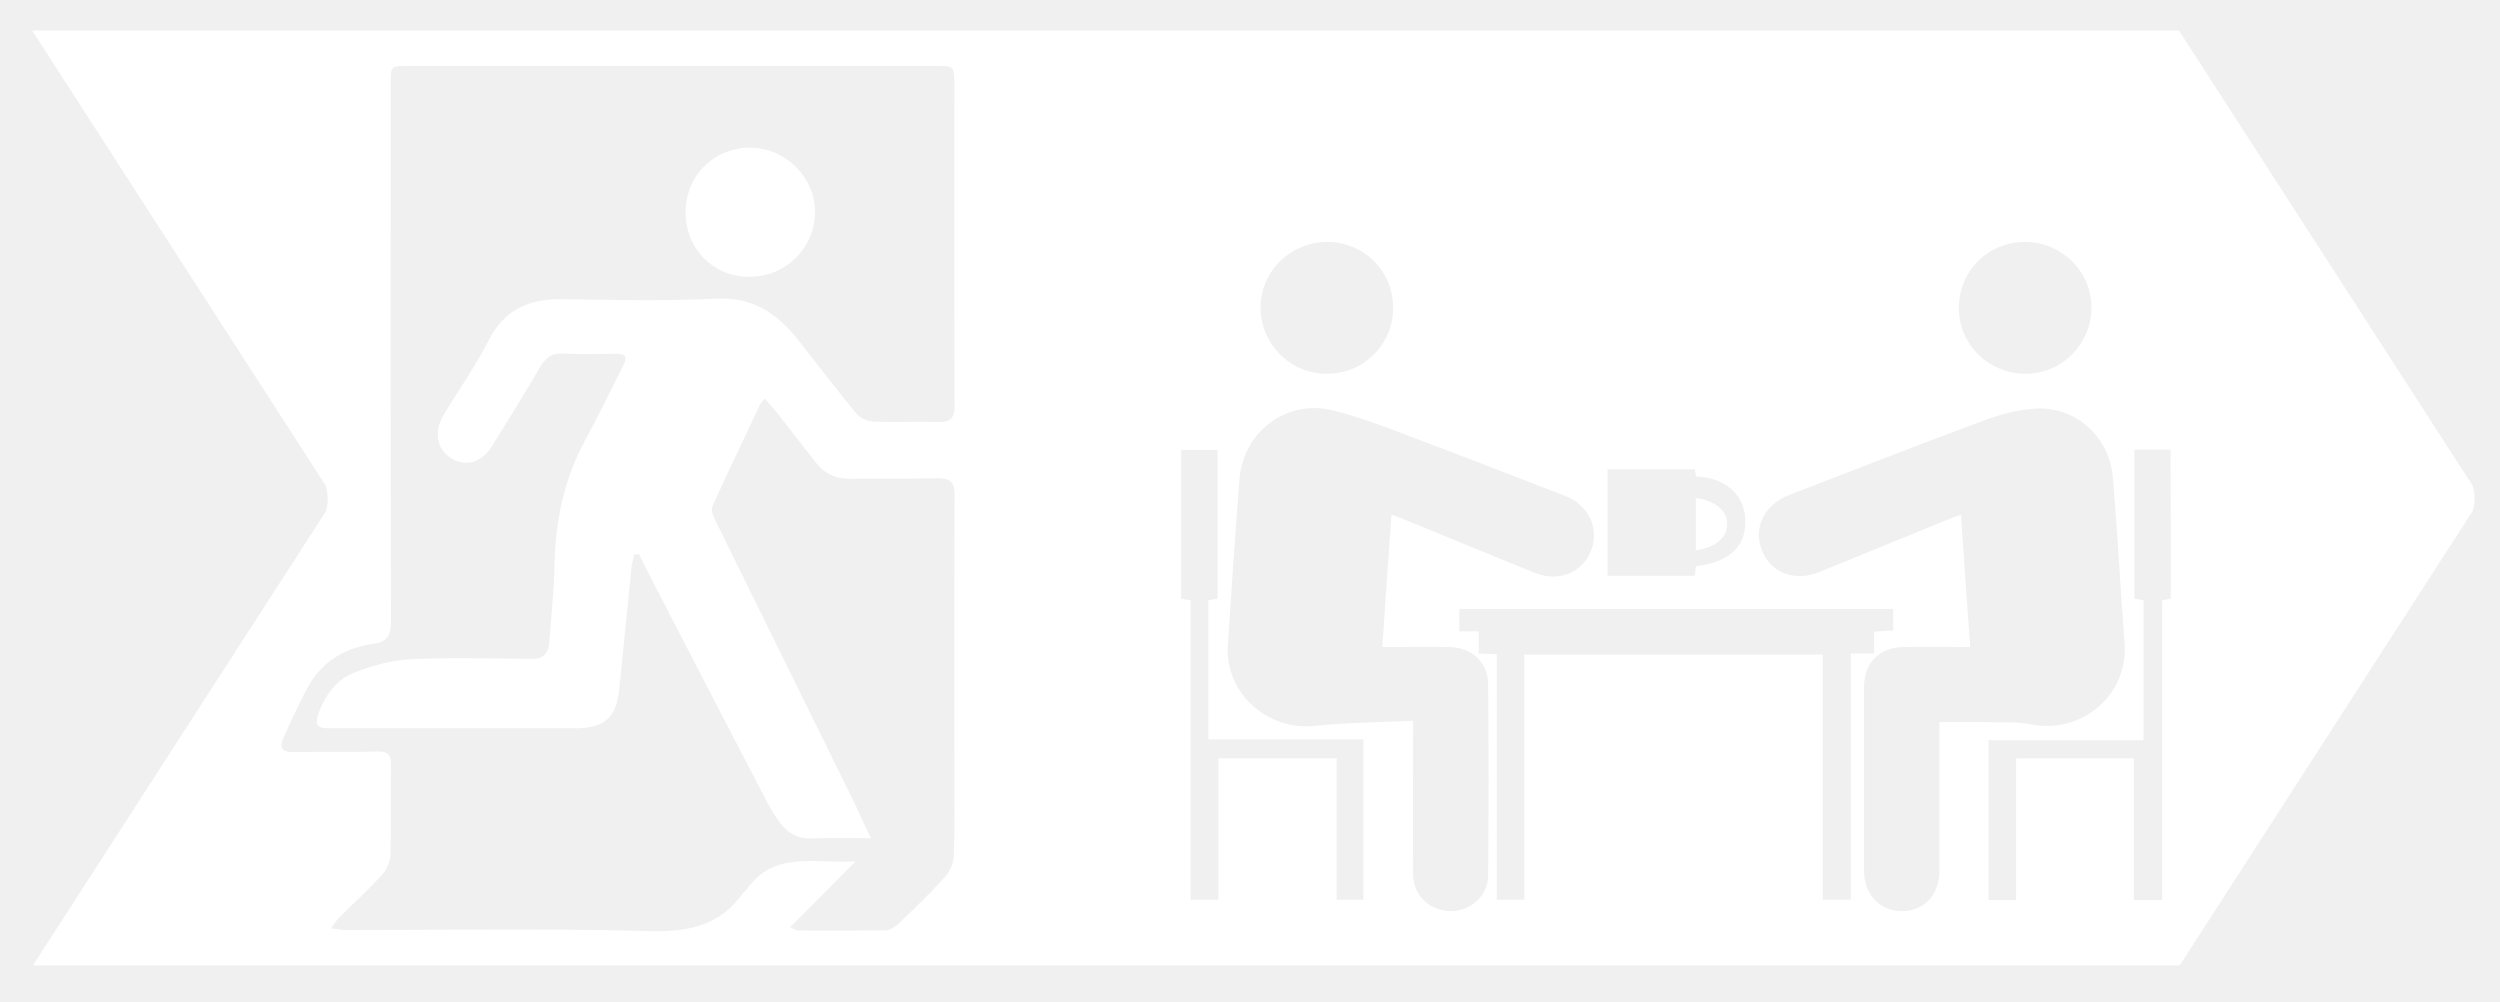
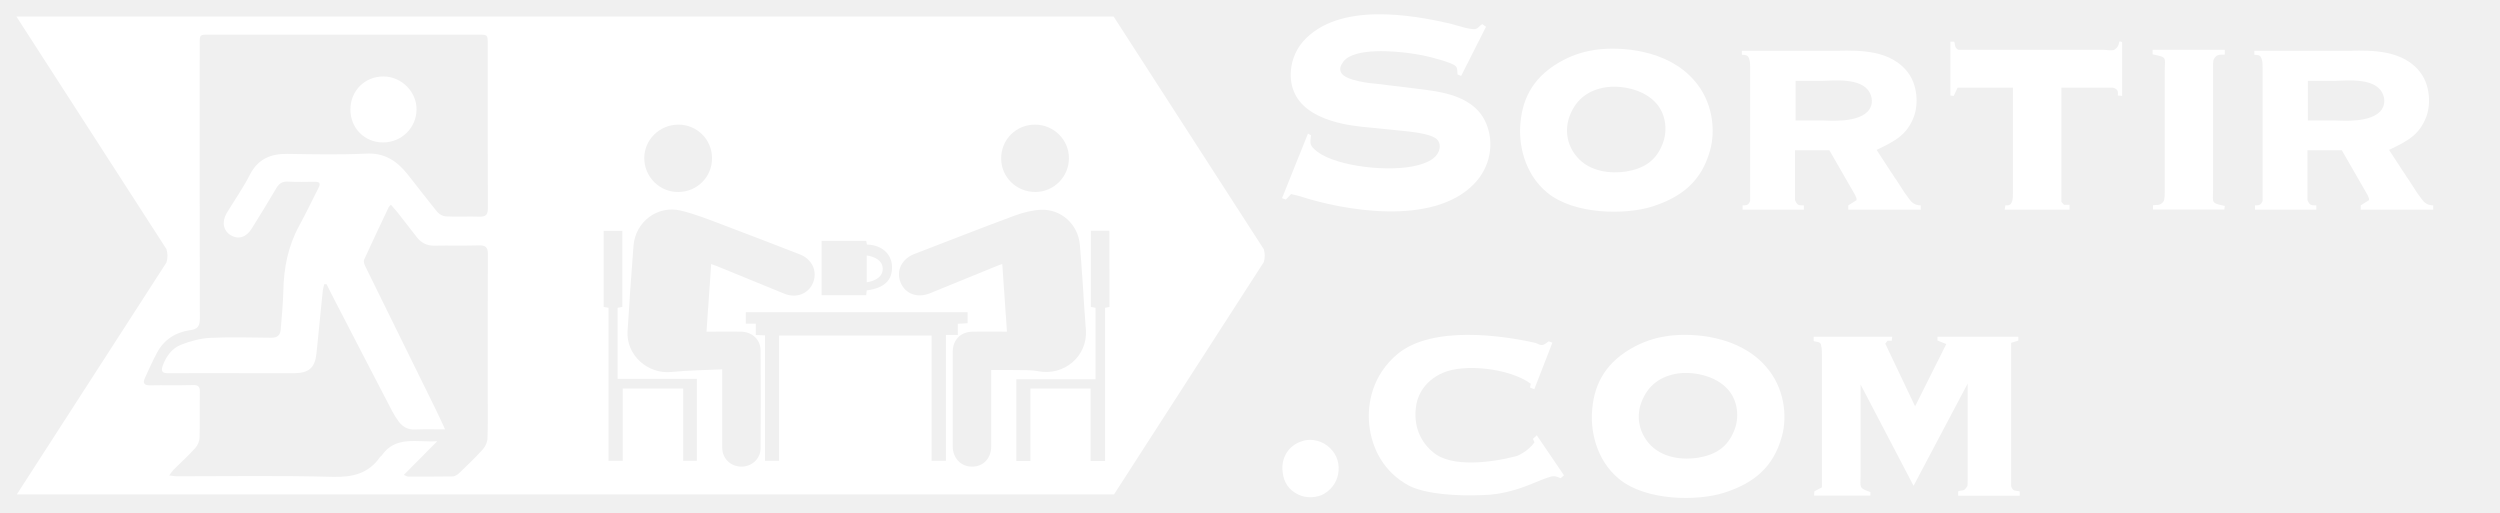
- <svg xmlns="http://www.w3.org/2000/svg" version="1.1" id="Calque_1" x="0px" y="0px" viewBox="0 0 925.8 371" style="enable-background:new 0 0 925.8 371;" xml:space="preserve">
+ <svg xmlns="http://www.w3.org/2000/svg" version="1.1" id="Calque_1" x="0px" y="0px" viewBox="0 0 1811.4 371" style="enable-background:new 0 0 1811.4 371;" xml:space="preserve">
  <style type="text/css">
	.st0{fill:#FFFFFF;}
</style>
  <g id="SVGRepo_bgCarrier">
</g>
  <g id="SVGRepo_tracerCarrier">
</g>
-   <path class="st0" d="M253.9,78.6c0-13.6,10.5-24,24.1-23.9c13,0.1,24,11.2,23.8,24c-0.1,13.3-11,23.9-24.4,23.8  C264.1,102.5,253.8,92,253.9,78.6z" />
+   <path class="st0" d="M253.9,79.3c0-13.6,10.5-24,24.1-23.9c13,0.1,24,11.2,23.8,24c-0.1,13.3-11,23.9-24.4,23.8  C264.1,103.2,253.8,92.7,253.9,79.3z" />
  <g>
-     <path class="st0" d="M915.7,179.9L806.9,11.3c-149.6,0-325.6,0-412.6,0c-93.1,0-262.1,0-382.4,0l108.7,168.5c1,3.2,1,6.5,0,9.7   L12.2,357.5c222.6,0,577.8,0,795,0l108.5-168.3C916.6,186.2,916.6,183,915.7,179.9z M167.3,169.8c5.4,3.2,11.2,1.5,15.1-4.9   c5.9-9.5,11.8-19,17.4-28.6c2.1-3.7,4.4-5.7,9-5.4c6.5,0.4,13,0.1,19.5,0.1c3.6,0,4,1.4,2.5,4.4c-4.7,9.2-9.1,18.5-14.1,27.6   c-8,14.7-11.1,30.5-11.4,47.1c-0.2,9.3-1.2,18.6-1.9,27.9c-0.3,4.3-2.6,6.1-6.9,6c-14.7-0.1-29.4-0.6-44,0.1   c-7.1,0.3-14.4,2.3-21.1,4.9c-6.8,2.6-11,8.4-13.5,15.3c-1.3,3.7-0.6,5.5,3.9,5.4c22-0.1,44,0,66,0c8.5,0,17,0,25.5,0   c10.5-0.1,14.9-3.9,16-14.3c1.6-15.2,3-30.5,4.6-45.7c0.2-1.5,0.7-2.9,1-4.4c0.6,0,1.1,0,1.7-0.1c1.8,3.5,3.5,7.1,5.3,10.5   c14.1,27.2,28.1,54.4,42.3,81.6c1.4,2.6,3,5.2,4.8,7.6c2.9,3.7,6.5,5.8,11.6,5.6c7-0.3,14-0.1,21.9-0.1c-2.4-5.1-4.4-9.6-6.5-13.9   c-17.1-34.8-34.3-69.6-51.4-104.4c-0.7-1.4-1.3-3.4-0.8-4.6c5.8-12.7,11.8-25.3,17.8-38c0.3-0.5,0.8-1,1.6-1.9   c1.7,1.9,3.2,3.6,4.6,5.3c4.8,6.1,9.6,12.4,14.4,18.5c3.2,4,7.3,6,12.6,5.9c10.7-0.2,21.3,0.1,32-0.2c4.8-0.1,6.8,1.1,6.7,6.4   c-0.2,34.5-0.1,69-0.1,103.5c0,10,0.2,20-0.2,30c-0.1,2.7-1.5,5.8-3.3,7.8c-5.3,5.9-11.1,11.5-16.9,17c-1.3,1.3-3.3,2.7-5,2.7   c-10.8,0.2-21.7,0.1-32.5,0.1c-0.6,0-1.2-0.5-2.9-1.2c8-8.1,15.6-15.7,24.2-24.4c-15.1,0.9-30.1-4.2-40.3,10.4   c-0.3,0.4-0.8,0.6-1.1,1c-8.4,12.1-20,14.8-34.4,14.4c-37.6-1-75.3-0.4-113-0.4c-1.4,0-2.8-0.3-5.4-0.6c1.4-1.9,2.1-3.1,3.1-4.1   c5.3-5.3,10.9-10.3,15.9-15.9c1.7-1.9,2.9-4.9,3-7.4c0.3-11,0-22,0.2-33c0.1-3.9-1-5.2-5.1-5.1c-10.3,0.3-20.7,0-31,0.2   c-3.9,0.1-5.5-1.4-3.8-5.1c2.8-6.2,5.6-12.4,8.8-18.4c5.1-9.7,13.6-15,24.2-16.5c5.3-0.7,6.9-2.9,6.9-8.4   c-0.2-66.3-0.1-132.6-0.1-199c0-6.7,0-6.7,6.5-6.7c65.2,0,130.3,0,195.5,0c6.5,0,6.7,0,6.7,6.7c0,39.7-0.1,79.3,0.1,119   c0,4.4-1.2,6.3-5.9,6.2c-8.2-0.3-16.3,0.2-24.5-0.2c-2.1-0.1-4.8-1.5-6.2-3.2c-7.3-8.9-14.2-18-21.4-27.1   c-7.7-9.7-16.7-15.9-30.1-15.2c-19,0.9-38,0.5-57,0.2c-12.2-0.2-21.5,3.6-27.4,15.2c-4.9,9.6-11.2,18.5-16.8,27.8   C160.6,160,161.7,166.5,167.3,169.8z M749.9,89.6c13.5,0,24.6,10.8,24.6,24.3c0,13.5-10.9,24.5-24.4,24.5   c-13.6,0-24.6-10.7-24.7-24.1C725.3,100.5,736.1,89.6,749.9,89.6z M595.3,173.8c10.7,0,21.3,0,32.3,0c0.2,0.9,0.3,1.7,0.5,2.4   c0,0.1,0.1,0.2,0.2,0.3c10.3,0.3,17.6,6.5,18,15.6c0.5,10.2-5.6,16-18.3,17.6c-0.1,1.1-0.2,2.2-0.4,3.5c-10.7,0-21.4,0-32.3,0   C595.3,200.2,595.3,187.1,595.3,173.8z M491.4,89.6c13.5-0.1,24.5,10.7,24.5,24.3c0.1,13.5-10.7,24.4-24.3,24.5   c-13.6,0.2-24.7-10.8-24.8-24.5C466.8,100.6,477.8,89.7,491.4,89.6z M504.9,333.2c-3.2,0-6.4,0-9.9,0c0-17.5,0-34.8,0-52.4   c-14.6,0-29,0-43.8,0c0,17.3,0,34.7,0,52.4c-3.6,0-6.8,0-10.3,0c0-37,0-73.8,0-110.9c-1.3-0.2-2.3-0.4-3.5-0.6   c0-18.2,0-36.5,0-55.1c4.4,0,8.8,0,13.5,0c0,18.4,0,36.7,0,55.1c-1.1,0.2-2.1,0.4-3.4,0.6c0,17,0,34.1,0,51.5c19.1,0,38.1,0,57.4,0   C504.9,293.8,504.9,313.4,504.9,333.2z M551.1,324.2c-0.1,7.6-6.5,13.3-14,13.2c-7.8-0.1-13.8-5.9-13.8-13.7   c-0.1-17.4,0-34.7,0-52.1c0-1.3,0-2.5,0-4.7c-12.6,0.6-24.6,0.7-36.5,1.9c-17.4,1.9-33.2-12.2-32.1-29.6   c1.3-20.6,2.7-41.2,4.3-61.7c1.3-17.4,17.3-29.7,34.3-25.6c10.5,2.5,20.6,6.6,30.7,10.4c18.5,6.9,37,14.2,55.5,21.3   c8.8,3.4,12.9,12,9.7,20.3c-3.2,8.2-12.1,11.8-20.9,8.2c-16.3-6.6-32.6-13.3-48.9-20c-1.2-0.5-2.4-0.9-4.1-1.5   c-1.2,16.4-2.3,32.5-3.4,49c1.7,0,3,0,4.2,0c6.9,0,13.8-0.1,20.6,0c8.2,0.1,14.3,5.6,14.4,13.6   C551.3,276.8,551.3,300.5,551.1,324.2z M685.4,333.2c-3.6,0-6.8,0-10.4,0c0-30.3,0-60.5,0-90.8c-36.9,0-73.5,0-110.5,0   c0,30.2,0,60.4,0,90.8c-3.6,0-6.7,0-10.2,0c0-30.2,0-60.4,0-90.9c-2.4-0.1-4.3-0.2-6.7-0.3c0-2.7,0-5.3,0-8.2c-2.6,0-4.8,0-7.2,0   c0-2.9,0-5.5,0-8.3c53.6,0,107.1,0,160.7,0c0,2.7,0,5.2,0,8c-2.3,0.1-4.5,0.2-7.1,0.4c0,2.7,0,5.2,0,8.1c-3,0-5.6,0-8.6,0   C685.4,272.7,685.4,302.9,685.4,333.2z M718.2,267.4c0,1.5,0,2.7,0,4c0,17,0,34,0,51.1c0,8.9-5.7,15-14,14.9   c-8,0-13.9-6.2-13.9-14.8c0-22.7,0-45.5,0-68.2c0-8.9,5.7-14.7,14.6-14.8c8-0.1,16,0,24.7,0c-1.2-16.6-2.3-32.5-3.4-49   c-1.6,0.6-2.8,0.9-3.9,1.4c-16.2,6.6-32.4,13.2-48.5,19.8c-9.1,3.7-17.9,0.5-21.3-7.9c-3.4-8.5,0.9-17.1,10.1-20.6   c24-9.2,48-18.7,72.1-27.6c6.2-2.3,13-4.1,19.6-4.4c14.6-0.6,26.8,10.6,28.1,25.2c1.4,16,2.3,32.1,3.4,48.1c0.3,4.7,0.7,9.3,1,14   c1.2,18.8-15.8,33.2-34.3,29.7c-6.2-1.2-12.7-0.7-19.1-0.9C728.4,267.3,723.6,267.4,718.2,267.4z M803.9,221.7   c-0.9,0.2-1.9,0.3-3.2,0.6c0,36.9,0,73.8,0,111c-3.6,0-6.7,0-10.5,0c0-17.7,0-35,0-52.5c-14.6,0-28.9,0-43.6,0   c0,17.5,0,34.9,0,52.5c-3.6,0-6.8,0-10.2,0c0-19.7,0-39.2,0-59.2c19,0,38.1,0,57.4,0c0-17.5,0-34.5,0-51.8   c-1.1-0.2-2.1-0.4-3.4-0.6c0-18.4,0-36.7,0-55.2c4.5,0,8.8,0,13.4,0C803.9,184.8,803.9,203.1,803.9,221.7z" />
+     <path class="st0" d="M915.7,180.6L806.9,12c-149.6,0-325.6,0-412.6,0c-93.1,0-262.1,0-382.4,0l108.7,168.5c1,3.2,1,6.5,0,9.7   l-108.4,168c222.6,0,577.8,0,795,0l108.5-168.3C916.6,186.9,916.6,183.7,915.7,180.6z M167.3,170.5c5.4,3.2,11.2,1.5,15.1-4.9   c5.9-9.5,11.8-19,17.4-28.6c2.1-3.7,4.4-5.7,9-5.4c6.5,0.4,13,0.1,19.5,0.1c3.6,0,4,1.4,2.5,4.4c-4.7,9.2-9.1,18.5-14.1,27.6   c-8,14.7-11.1,30.5-11.4,47.1c-0.2,9.3-1.2,18.6-1.9,27.9c-0.3,4.3-2.6,6.1-6.9,6c-14.7-0.1-29.4-0.6-44,0.1   c-7.1,0.3-14.4,2.3-21.1,4.9c-6.8,2.6-11,8.4-13.5,15.3c-1.3,3.7-0.6,5.5,3.9,5.4c22-0.1,44,0,66,0c8.5,0,17,0,25.5,0   c10.5-0.1,14.9-3.9,16-14.3c1.6-15.2,3-30.5,4.6-45.7c0.2-1.5,0.7-2.9,1-4.4c0.6,0,1.1,0,1.7-0.1c1.8,3.5,3.5,7.1,5.3,10.5   c14.1,27.2,28.1,54.4,42.3,81.6c1.4,2.6,3,5.2,4.8,7.6c2.9,3.7,6.5,5.8,11.6,5.6c7-0.3,14-0.1,21.9-0.1c-2.4-5.1-4.4-9.6-6.5-13.9   c-17.1-34.8-34.3-69.6-51.4-104.4c-0.7-1.4-1.3-3.4-0.8-4.6c5.8-12.7,11.8-25.3,17.8-38c0.3-0.5,0.8-1,1.6-1.9   c1.7,1.9,3.2,3.6,4.6,5.3c4.8,6.1,9.6,12.4,14.4,18.5c3.2,4,7.3,6,12.6,5.9c10.7-0.2,21.3,0.1,32-0.2c4.8-0.1,6.8,1.1,6.7,6.4   c-0.2,34.5-0.1,69-0.1,103.5c0,10,0.2,20-0.2,30c-0.1,2.7-1.5,5.8-3.3,7.8c-5.3,5.9-11.1,11.5-16.9,17c-1.3,1.3-3.3,2.7-5,2.7   c-10.8,0.2-21.7,0.1-32.5,0.1c-0.6,0-1.2-0.5-2.9-1.2c8-8.1,15.6-15.7,24.2-24.4c-15.1,0.9-30.1-4.2-40.3,10.4   c-0.3,0.4-0.8,0.6-1.1,1c-8.4,12.1-20,14.8-34.4,14.4c-37.6-1-75.3-0.4-113-0.4c-1.4,0-2.8-0.3-5.4-0.6c1.4-1.9,2.1-3.1,3.1-4.1   c5.3-5.3,10.9-10.3,15.9-15.9c1.7-1.9,2.9-4.9,3-7.4c0.3-11,0-22,0.2-33c0.1-3.9-1-5.2-5.1-5.1c-10.3,0.3-20.7,0-31,0.2   c-3.9,0.1-5.5-1.4-3.8-5.1c2.8-6.2,5.6-12.4,8.8-18.4c5.1-9.7,13.6-15,24.2-16.5c5.3-0.7,6.9-2.9,6.9-8.4   c-0.2-66.3-0.1-132.6-0.1-199c0-6.7,0-6.7,6.5-6.7c65.2,0,130.3,0,195.5,0c6.5,0,6.7,0,6.7,6.7c0,39.7-0.1,79.3,0.1,119   c0,4.4-1.2,6.3-5.9,6.2c-8.2-0.3-16.3,0.2-24.5-0.2c-2.1-0.1-4.8-1.5-6.2-3.2c-7.3-8.9-14.2-18-21.4-27.1   c-7.7-9.7-16.7-15.9-30.1-15.2c-19,0.9-38,0.5-57,0.2c-12.2-0.2-21.5,3.6-27.4,15.2c-4.9,9.6-11.2,18.5-16.8,27.8   C160.6,160.7,161.7,167.2,167.3,170.5z M749.9,90.3c13.5,0,24.6,10.8,24.6,24.3c0,13.5-10.9,24.5-24.4,24.5   c-13.6,0-24.6-10.7-24.7-24.1C725.3,101.2,736.1,90.3,749.9,90.3z M595.3,174.5c10.7,0,21.3,0,32.3,0c0.2,0.9,0.3,1.7,0.5,2.4   c0,0.1,0.1,0.2,0.2,0.3c10.3,0.3,17.6,6.5,18,15.6c0.5,10.2-5.6,16-18.3,17.6c-0.1,1.1-0.2,2.2-0.4,3.5c-10.7,0-21.4,0-32.3,0   C595.3,200.9,595.3,187.8,595.3,174.5z M491.4,90.3c13.5-0.1,24.5,10.7,24.5,24.3c0.1,13.5-10.7,24.4-24.3,24.5   c-13.6,0.2-24.7-10.8-24.8-24.5C466.8,101.3,477.8,90.4,491.4,90.3z M504.9,333.9c-3.2,0-6.4,0-9.9,0c0-17.5,0-34.8,0-52.4   c-14.6,0-29,0-43.8,0c0,17.3,0,34.7,0,52.4c-3.6,0-6.8,0-10.3,0c0-37,0-73.8,0-110.9c-1.3-0.2-2.3-0.4-3.5-0.6   c0-18.2,0-36.5,0-55.1c4.4,0,8.8,0,13.5,0c0,18.4,0,36.7,0,55.1c-1.1,0.2-2.1,0.4-3.4,0.6c0,17,0,34.1,0,51.5c19.1,0,38.1,0,57.4,0   C504.9,294.5,504.9,314.1,504.9,333.9z M551.1,324.9c-0.1,7.6-6.5,13.3-14,13.2c-7.8-0.1-13.8-5.9-13.8-13.7   c-0.1-17.4,0-34.7,0-52.1c0-1.3,0-2.5,0-4.7c-12.6,0.6-24.6,0.7-36.5,1.9c-17.4,1.9-33.2-12.2-32.1-29.6   c1.3-20.6,2.7-41.2,4.3-61.7c1.3-17.4,17.3-29.7,34.3-25.6c10.5,2.5,20.6,6.6,30.7,10.4c18.5,6.9,37,14.2,55.5,21.3   c8.8,3.4,12.9,12,9.7,20.3c-3.2,8.2-12.1,11.8-20.9,8.2c-16.3-6.6-32.6-13.3-48.9-20c-1.2-0.5-2.4-0.9-4.1-1.5   c-1.2,16.4-2.3,32.5-3.4,49c1.7,0,3,0,4.2,0c6.9,0,13.8-0.1,20.6,0c8.2,0.1,14.3,5.6,14.4,13.6   C551.3,277.5,551.3,301.2,551.1,324.9z M685.4,333.9c-3.6,0-6.8,0-10.4,0c0-30.3,0-60.5,0-90.8c-36.9,0-73.5,0-110.5,0   c0,30.2,0,60.4,0,90.8c-3.6,0-6.7,0-10.2,0c0-30.2,0-60.4,0-90.9c-2.4-0.1-4.3-0.2-6.7-0.3c0-2.7,0-5.3,0-8.2c-2.6,0-4.8,0-7.2,0   c0-2.9,0-5.5,0-8.3c53.6,0,107.1,0,160.7,0c0,2.7,0,5.2,0,8c-2.3,0.1-4.5,0.2-7.1,0.4c0,2.7,0,5.2,0,8.1c-3,0-5.6,0-8.6,0   C685.4,273.4,685.4,303.6,685.4,333.9z M718.2,268.1c0,1.5,0,2.7,0,4c0,17,0,34,0,51.1c0,8.9-5.7,15-14,14.9   c-8,0-13.9-6.2-13.9-14.8c0-22.7,0-45.5,0-68.2c0-8.9,5.7-14.7,14.6-14.8c8-0.1,16,0,24.7,0c-1.2-16.6-2.3-32.5-3.4-49   c-1.6,0.6-2.8,0.9-3.9,1.4c-16.2,6.6-32.4,13.2-48.5,19.8c-9.1,3.7-17.9,0.5-21.3-7.9c-3.4-8.5,0.9-17.1,10.1-20.6   c24-9.2,48-18.7,72.1-27.6c6.2-2.3,13-4.1,19.6-4.4c14.6-0.6,26.8,10.6,28.1,25.2c1.4,16,2.3,32.1,3.4,48.1c0.3,4.7,0.7,9.3,1,14   c1.2,18.8-15.8,33.2-34.3,29.7c-6.2-1.2-12.7-0.7-19.1-0.9C728.4,268,723.6,268.1,718.2,268.1z M803.9,222.4   c-0.9,0.2-1.9,0.3-3.2,0.6c0,36.9,0,73.8,0,111c-3.6,0-6.7,0-10.5,0c0-17.7,0-35,0-52.5c-14.6,0-28.9,0-43.6,0   c0,17.5,0,34.9,0,52.5c-3.6,0-6.8,0-10.2,0c0-19.7,0-39.2,0-59.2c19,0,38.1,0,57.4,0c0-17.5,0-34.5,0-51.8   c-1.1-0.2-2.1-0.4-3.4-0.6c0-18.4,0-36.7,0-55.2c4.5,0,8.8,0,13.4,0C803.9,185.5,803.9,203.8,803.9,222.4z" />
  </g>
-   <path class="st0" d="M628,184.4v19.4c0,0,11.6-1.2,11.6-9.7C639.6,185.6,628,184.4,628,184.4z" />
+   <path class="st0" d="M628,185.1v19.4c0,0,11.6-1.2,11.6-9.7C639.6,186.3,628,185.1,628,185.1z" />
+   <g>
+     <path class="st0" d="M1076.7,19.4l-18,35.6l-2.6-1c-0.5-5.5,0.3-5.9-5.5-8.3c-1.4-0.5-4-1.6-9.7-3.1c-7.3-2.1-12.8-3.1-19.9-4.1   c-9-1.2-39.6-4.5-47.7,6.2c-2.1,2.9-2.9,5.4-1.6,7.9c3.1,6,22.1,7.9,25.6,8.1l28.7,3.5c16.6,2.1,43.9,4.3,51.7,27.6   c4.3,11.9,2.8,28.9-10,41.8c-30.2,30.6-94.9,18.7-125.8,8.6l-6.4-1.6l-3.8,4l-2.8-1l18.8-46.8l2.2,1.2c-0.5,5.7-1.7,7.1,4.8,12.1   c14.5,10.7,53,15,73.1,9.5c6.6-1.9,12.4-4.5,14.7-10c1-2.9,1-5.5-0.7-7.9c-3.8-5.4-24-6.6-25.6-6.9l-23.8-2.4   c-10.7-1-46.3-3.6-55.1-26.6c-4.1-10.5-2.4-25.1,6.9-35.8c25.7-29,79.8-19,106.1-13l11.2,3.1c1,0.3,4.8,1,6,1h1.4l1.6-0.7   c1.9-1.6,1.9-1.9,3.5-2.9L1076.7,19.4z" />
+     <path class="st0" d="M1227.4,58.1c13.5,15,15.9,36.1,11.6,51c-6,21.6-19.7,33.5-42,40.6c-19.2,6-56.2,6-75.8-10   c-17.1-14-21.1-35.9-19.5-51c1.7-18.5,10-34.2,31.3-45.3c8.3-4.3,16.4-6.4,23.5-7.4C1174.7,33.6,1208.2,36,1227.4,58.1z    M1142.2,113.2c9.7,11.9,25.9,12.6,35.9,11.1c12.8-2.1,21.8-7.6,26.6-20.2c3.5-8.8,2.6-20.4-4-28.5c-9.8-11.9-28-13.8-37-12.4   c-12.1,1.9-21.6,8.1-26.4,20.9C1133.7,93.7,1135.1,104.6,1142.2,113.2z" />
+     <path class="st0" d="M1333.3,36.7c12.4,0,37.3-1.2,49.8,16.8c6,8.6,7.1,21.6,3.6,31.1c-5,13.1-13.5,17.6-27,24l10.5,16.1   c1,1.2,2.1,3.5,3.5,5.2l3.5,5.4l2.9,4.5c0.7,0.7,3.5,5,4.7,6.2c2.4,2.4,5,2.8,6.9,2.8v3.1h-52.5v-3.1l6-3.8c0-1.7-0.2-1.6-1-3.6   l-18.7-32.5h-24.9v14.3c0,1.7,0,4.7,0,7.1v7.4v7.3c1.6,3.8,2.6,3.8,6.4,3.8v3.1h-44.4v-3.1c2.8,0,4.3,0,5.5-3.3c0,0,0-6,0-6.6V50.2   c0-1,0-5.7-0.5-6.7c-0.7-3.3-2.2-3.8-5.5-3.8v-2.9H1333.3z M1321.2,87.3c3.3,0,26.6,2.2,33.3-8.1c2.6-4,2.1-8.5,0.2-12.1   c-6-11.4-27.5-8.5-34.6-8.5H1301v28.7H1321.2z" />
+     <path class="st0" d="M1415.9,30.1c0.9,1.9,0,4.5,3.1,6h6.7h98.7c1.2,0,6.6,0.9,7.8-0.2c1-0.9,2.2-1.4,2.9-3.8l0.3-1l0.2-1h1l1,0.5   v38.9l-3.1-0.3c0-1.9,0.9-4.5-3.6-5.7c0,0-6.6,0-7.1,0h-14.3h-15.9v82.8l1.9,2.1h4v3.5h-47l0.5-3.1c2.2,0,4,0.2,5-3.3   c0.5-1,0.5-5,0.5-6.6V63.5h-40.1l-2.8,6l-2.4-0.3v-39H1415.9z" />
+     <path class="st0" d="M1612,36.2v3.3c-2.8,0.5-5.4-0.9-7.8,3.1c-1,1.4-0.7,6.4-0.7,8.5v86.7c0,9-1.9,9.3,8.5,11.4l-0.3,2.6H1560   v-3.1c2.6-0.5,5.2,0.7,7.6-2.8c1-1.2,0.9-6.7,0.9-8.1V50.5c0-8.8,2.1-9-8.8-11.1v-3.3H1612z" />
+     <path class="st0" d="M1704.6,36.7c12.4,0,37.3-1.2,49.8,16.8c6,8.6,7.1,21.6,3.6,31.1c-5,13.1-13.5,17.6-27,24l10.5,16.1   c1,1.2,2.1,3.5,3.5,5.2l3.5,5.4l2.9,4.5c0.7,0.7,3.5,5,4.7,6.2c2.4,2.4,5,2.8,6.9,2.8v3.1h-52.5v-3.1l6-3.8c0-1.7-0.2-1.6-1-3.6   l-18.7-32.5h-24.9v14.3c0,1.7,0,4.7,0,7.1v7.4v7.3c1.6,3.8,2.6,3.8,6.4,3.8v3.1h-44.4v-3.1c2.8,0,4.3,0,5.5-3.3c0,0,0-6,0-6.6V50.2   c0-1,0-5.7-0.5-6.7c-0.7-3.3-2.2-3.8-5.5-3.8v-2.9H1704.6z M1692.5,87.3c3.3,0,26.6,2.2,33.3-8.1c2.6-4,2.1-8.5,0.2-12.1   c-6-11.4-27.5-8.5-34.6-8.5h-19.2v28.7H1692.5z" />
+     <path class="st0" d="M961.8,323c5.7,4.5,8.6,10.7,8.1,18c-0.5,6.2-3.5,12.6-10.5,16.8c-5,2.9-13,3.5-18.8,0.5   c-6.6-3.1-10.5-8.8-11.2-16.1c-1.4-9,3.1-19.2,14.2-22.6C948,318,955.6,318.2,961.8,323z" />
+     <path class="st0" d="M1110.7,318l2.8-2.6l19.7,29l-2.4,2.1c-5.2-2.4-6.2-1.4-10.7,0c-2.4,0.7-13.3,5.7-21.4,8.1   c-10.2,3.1-18.1,4-24,4.1c-19.2,0.9-41.6-0.7-53.6-6.7c-18.5-9.8-27.1-27-29-44.1c-1.6-15.5,2.2-36.1,20.6-51.5   c25.1-20.6,75.5-13.5,100-7.9c4.8,2.2,4.8,2.2,9.5-1.2l2.6,1l-13.1,33.7l-3.1-1.2l0.5-2.8c-15.4-11.2-48-14.7-63.6-7.9   c-10.5,4.5-18,13.3-19.5,24.4c-1.4,9.2,0,23,12.4,33.2c13.3,11.4,42.7,7.4,60.3,2.8c0,0.2,8.5-3.3,13.1-10L1110.7,318z" />
+     <path class="st0" d="M1279.4,265.5c13.5,15,15.9,36.1,11.6,51c-6,21.6-19.7,33.5-42,40.6c-19.2,6-56.2,6-75.8-10   c-17.1-14-21.1-35.9-19.5-51c1.7-18.5,10-34.2,31.3-45.3c8.3-4.3,16.4-6.4,23.5-7.4C1226.7,240.9,1260.2,243.3,1279.4,265.5z    M1194.2,320.6c9.7,11.9,25.9,12.6,35.9,11.1c12.8-2.1,21.8-7.6,26.6-20.2c3.5-8.8,2.6-20.4-4-28.5c-9.8-11.9-28-13.8-37-12.4   c-12.1,1.9-21.6,8.1-26.4,20.9C1185.7,301,1187.1,311.9,1194.2,320.6z" />
+     <path class="st0" d="M1371,244l-0.3,2.9h-3.1l-1.6,2.1l21.6,45.4l22.6-45.1l-6.4-2.6V244h58.6v2.8l-5.2,1.6v97.3v6.6   c1.2,4.3,4,2.9,6.2,3.8v3.1h-44.6V356c3.5-1.4,3.8,0.7,6.7-3.8c0.2-0.7,0.2-6.6,0.2-7.3v-4.8c0-2.6,0-5.2,0-8.1v-54.1l-39.2,74.1   l-38.4-73.4v56.3c0,1,0,3.1,0,5v5.2c0,7.9-1.6,8.5,7.1,11.4v2.6h-40.8l0.2-3.1l5.5-2.9v-95.5c0-1,0-5.7-0.5-6.7   c0-3.8-3.5-2.9-5.5-3.8V244H1371z" />
+   </g>
</svg>
